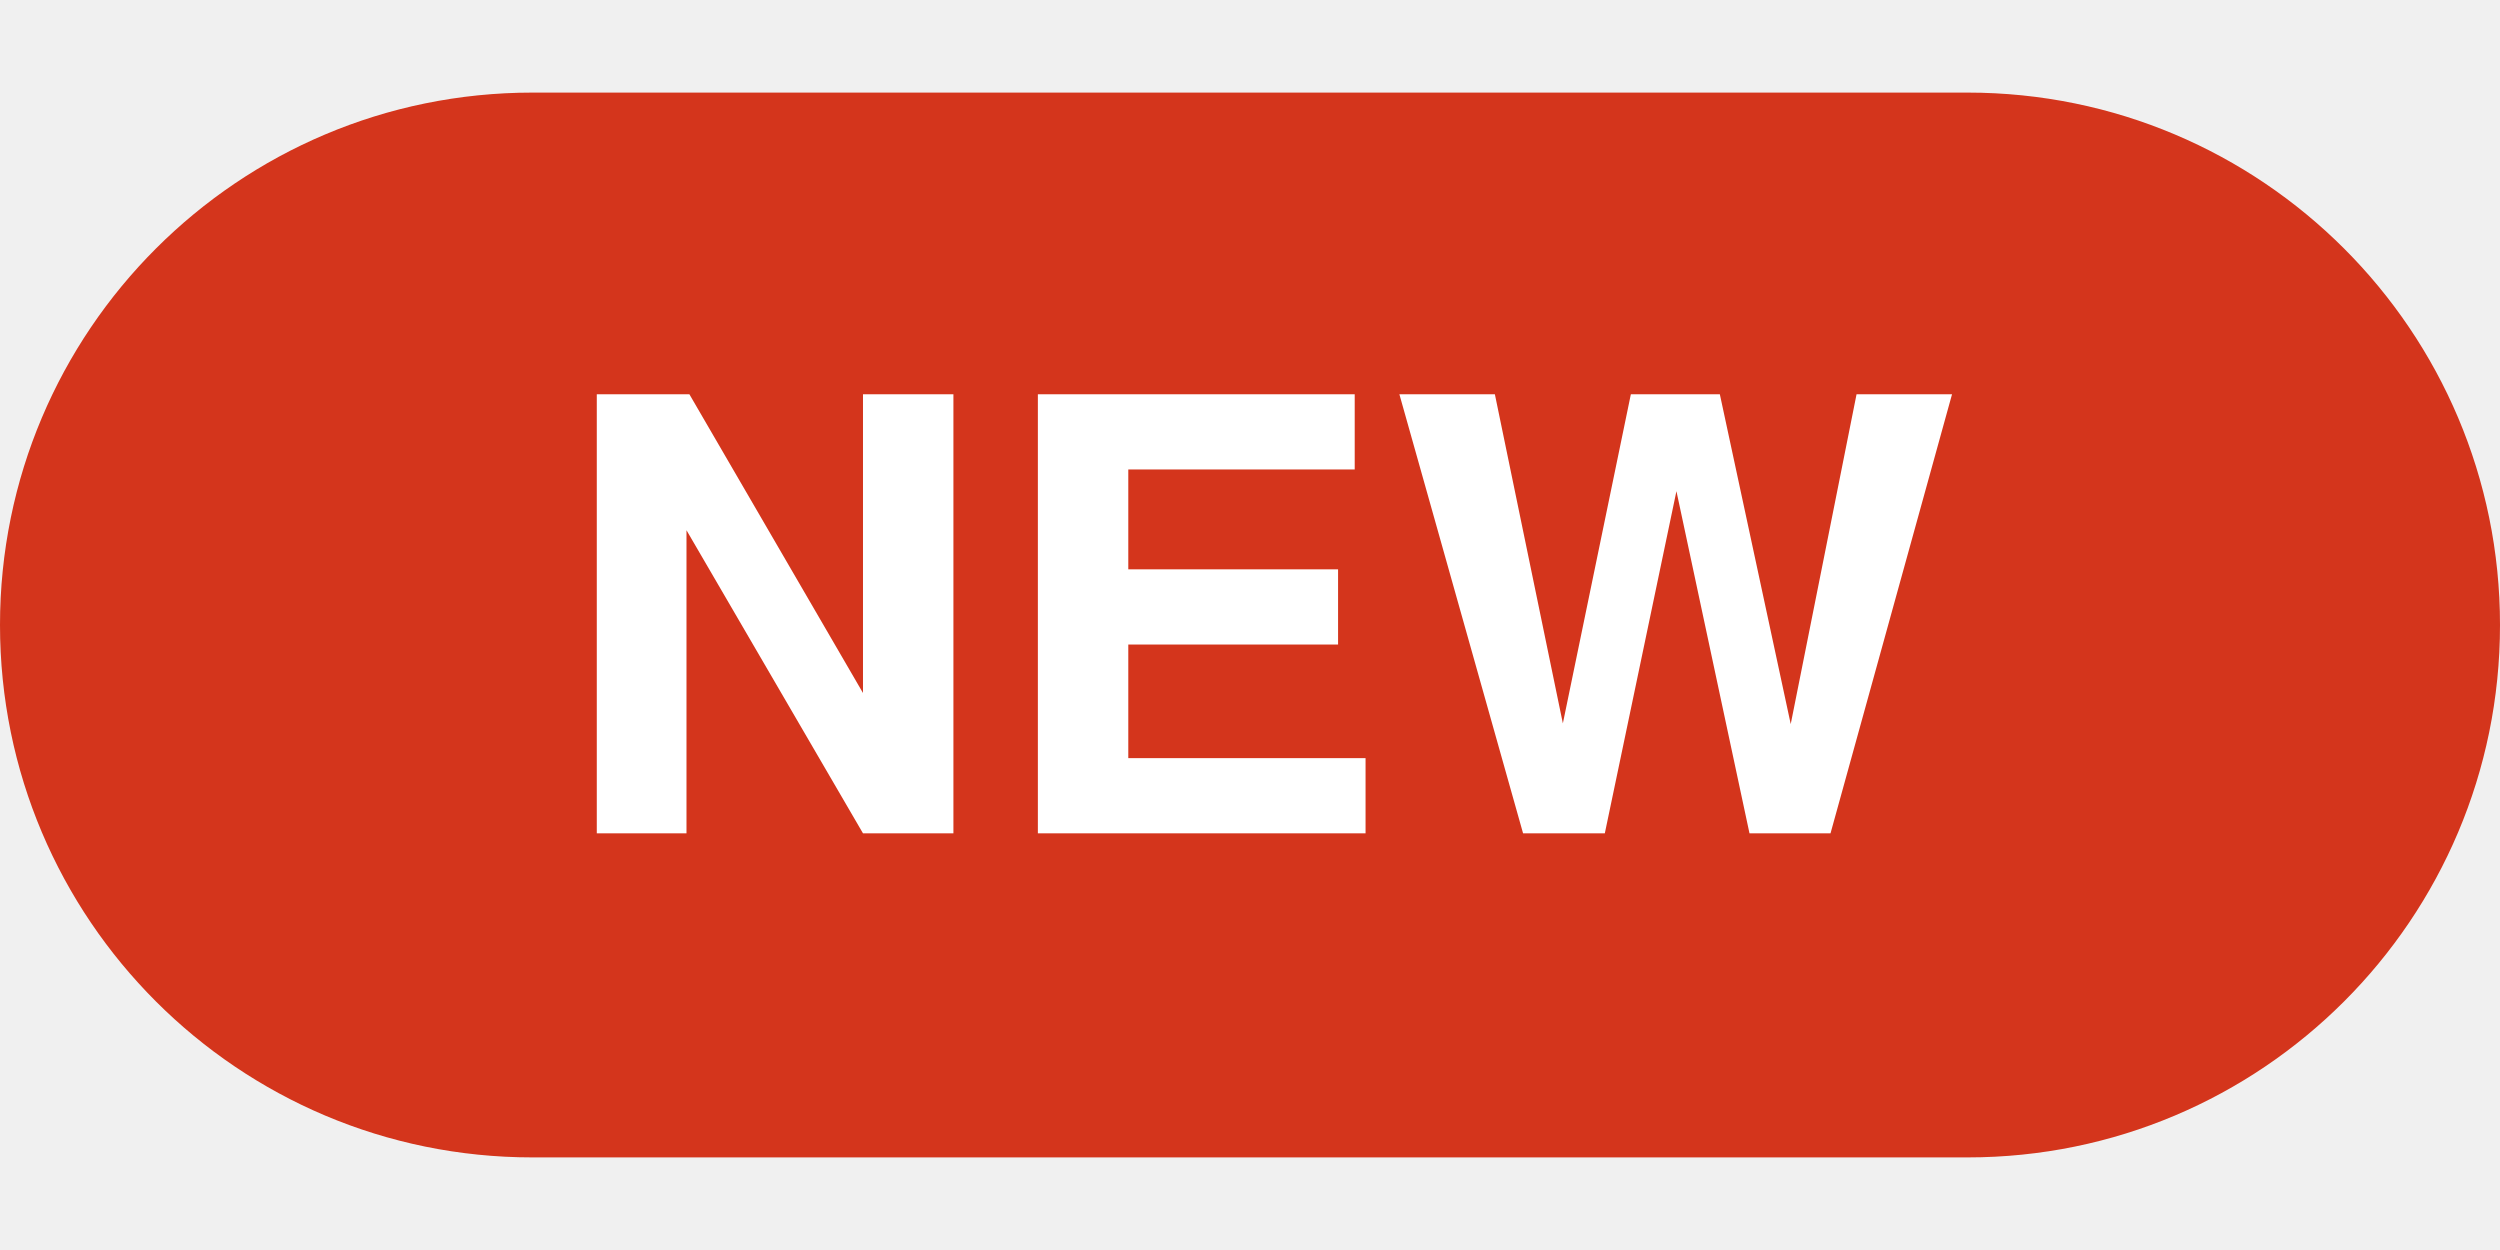
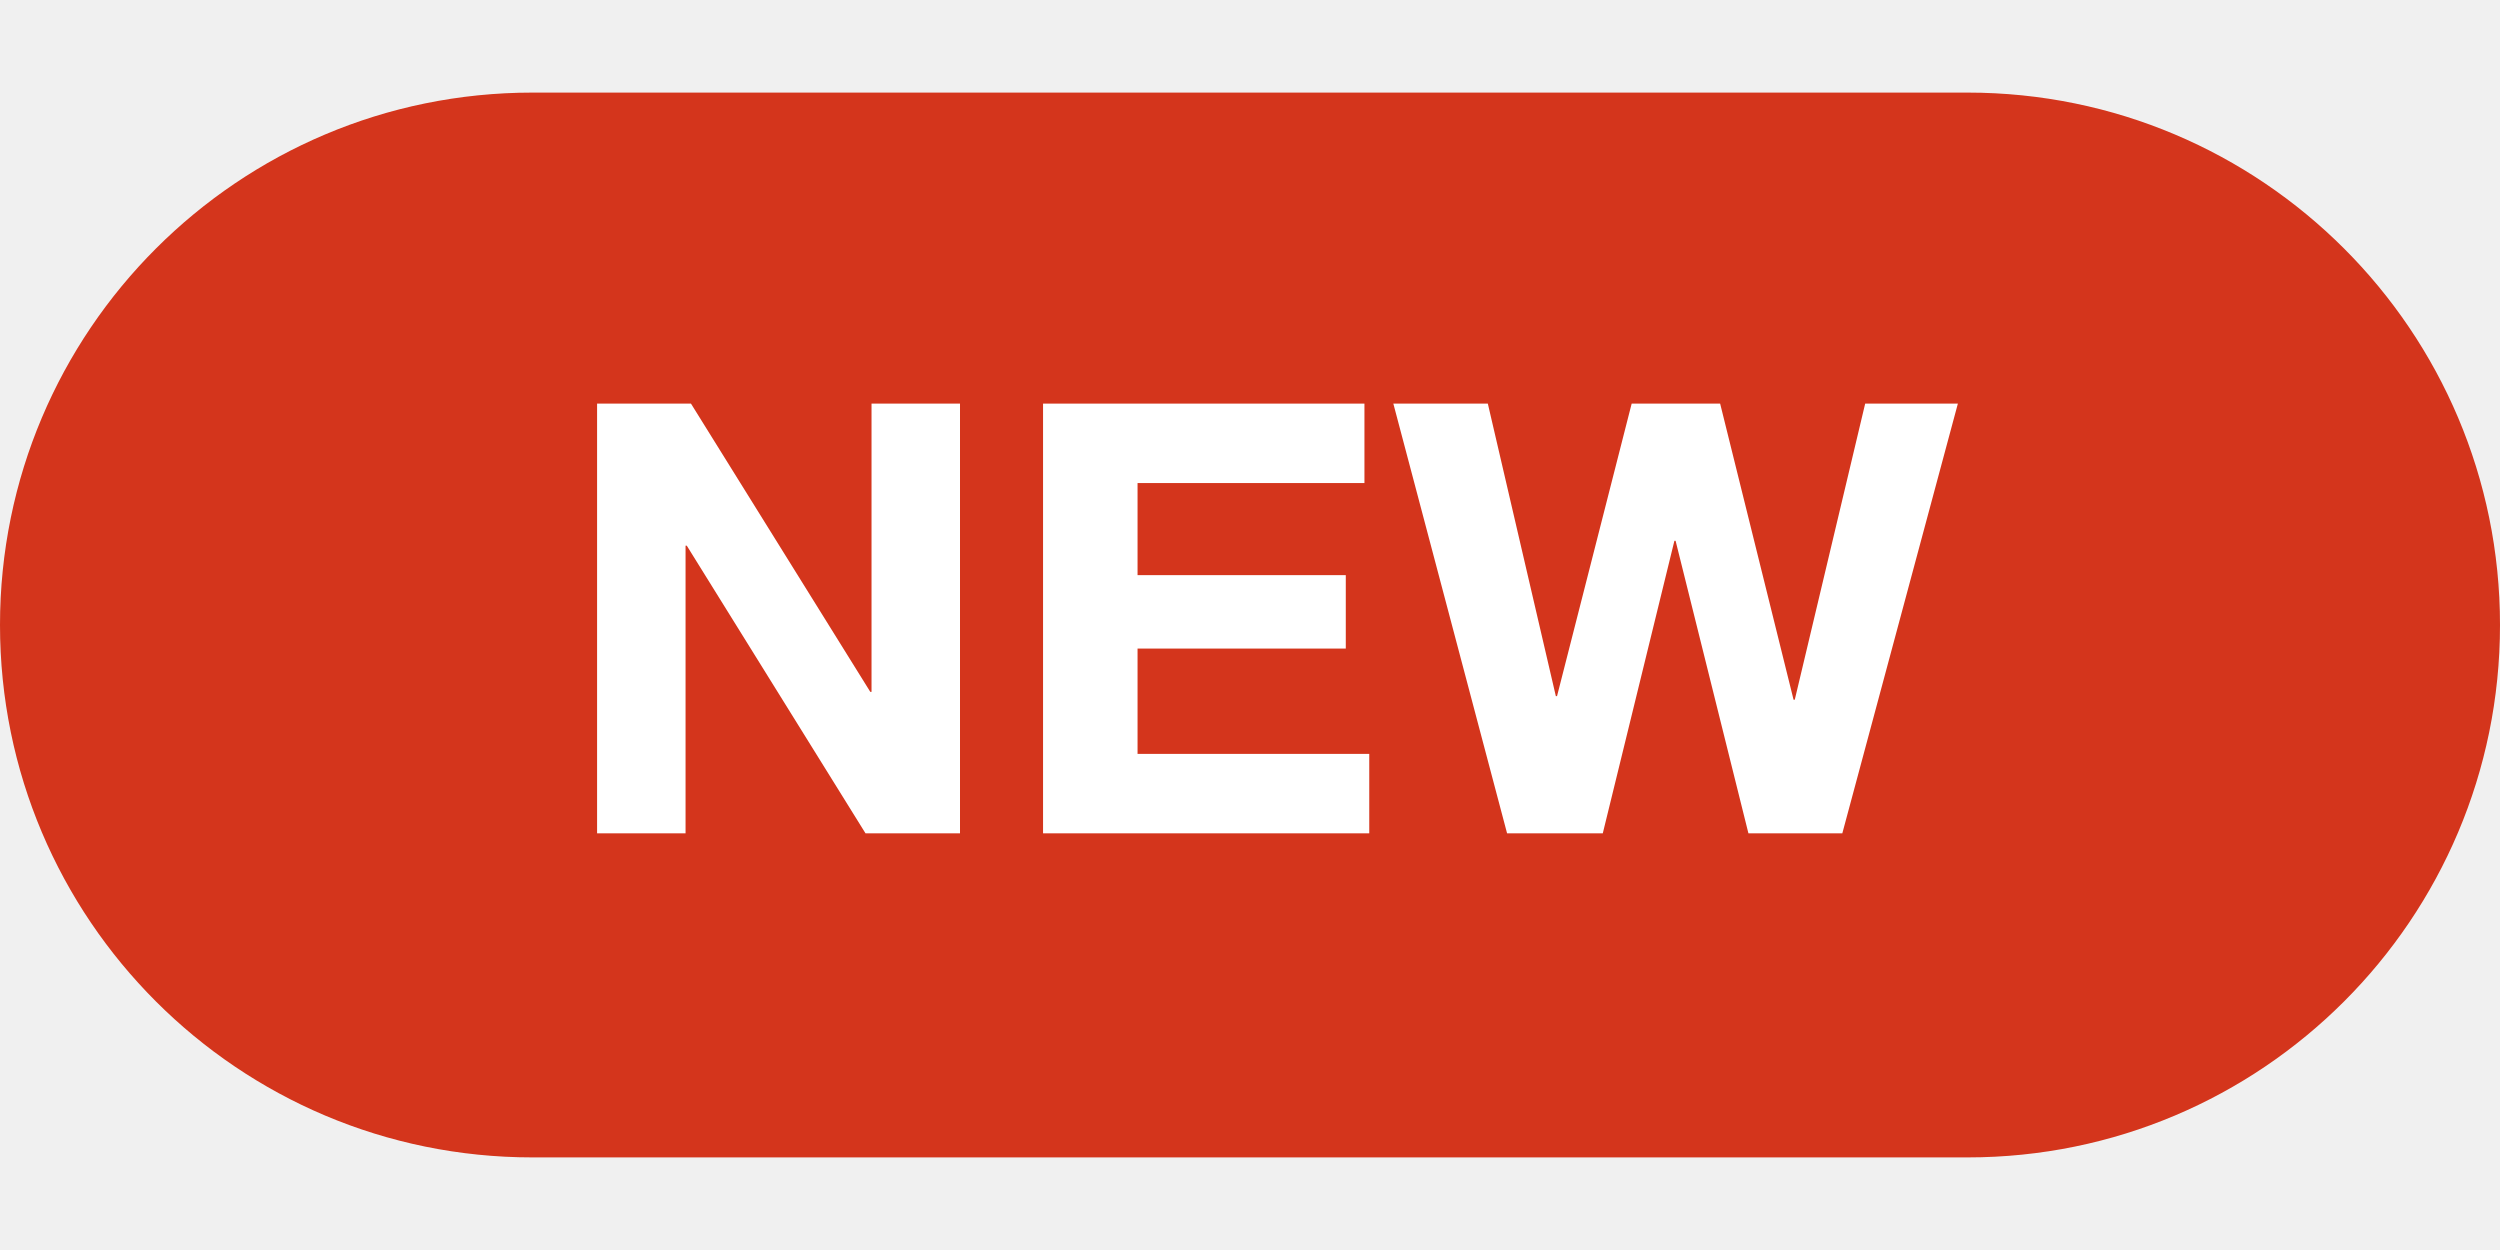
- <svg xmlns="http://www.w3.org/2000/svg" width="54px" height="27px" viewBox="0 0 54 27" version="1.1">
-   <g id="Concept-5---signed-off" stroke="none" stroke-width="1" fill="none" fill-rule="evenodd">
-     <g id="Pay" transform="translate(-240, -756)">
-       <g id="Group" transform="translate(240, 756)">
-         <g transform="translate(0, -0)" id="Glyph/Red-new">
-           <g transform="translate(27, 13.5) rotate(-180) translate(-27, -13.5)">
-             <rect id="Rectangle-2" fill="#D4351C" fill-rule="evenodd" transform="translate(27, 13.5) rotate(180) translate(-27, -13.5)" x="0" y="2" width="54" height="23" rx="11.5" />
-             <text id="NEW" transform="translate(26.5, 14) rotate(180) translate(-26.5, -14)" font-family="HelveticaNeue-Bold, Helvetica Neue" font-size="13" font-weight="bold" fill="#FFFFFF">
-               <tspan x="11" y="19">NEW</tspan>
-             </text>
-           </g>
+ <svg xmlns="http://www.w3.org/2000/svg" xmlns:xlink="http://www.w3.org/1999/xlink" width="54px" height="27px" viewBox="0 0 54 27" version="1.1">
+   <defs>
+     <path d="M0,0 L31,0 L31,16 L0,16 L0,0 Z" id="path-1" />
+   </defs>
+   <g id="Big-red-pill" stroke="none" fill="none" fill-rule="evenodd" stroke-width="1">
+     <g id="Group" transform="translate(27, 13.5) rotate(-180) translate(-27, -13.5)">
+       <rect id="Rectangle-2" fill="#D4351C" transform="translate(27, 13.5) rotate(180) translate(-27, -13.5)" x="0" y="2" width="54" height="23" rx="11.5" />
+       <g id="Graphic" transform="translate(26.5, 14) rotate(180) translate(-26.5, -14)translate(11, 6)" xlink:href="#path-1" fill="#FFFFFF">
+         <g id="NEW">
+           <polygon id="Path" fill-rule="nonzero" points="0.897 3.718 0.897 13 2.808 13 2.808 6.786 2.834 6.786 6.695 13 8.736 13 8.736 3.718 6.825 3.718 6.825 9.945 6.799 9.945 2.925 3.718" />
+           <polygon id="Path" fill-rule="nonzero" points="10.53 3.718 10.53 13 17.576 13 17.576 11.284 12.571 11.284 12.571 9.009 17.069 9.009 17.069 7.423 12.571 7.423 12.571 5.434 17.472 5.434 17.472 3.718" />
+           <polygon id="Path" fill-rule="nonzero" points="27.794 13 30.29 3.718 28.288 3.718 26.767 10.114 26.741 10.114 25.155 3.718 23.244 3.718 21.632 10.036 21.606 10.036 20.137 3.718 18.096 3.718 20.553 13 22.62 13 24.167 6.682 24.193 6.682 25.766 13" />
        </g>
      </g>
    </g>
  </g>
</svg>
